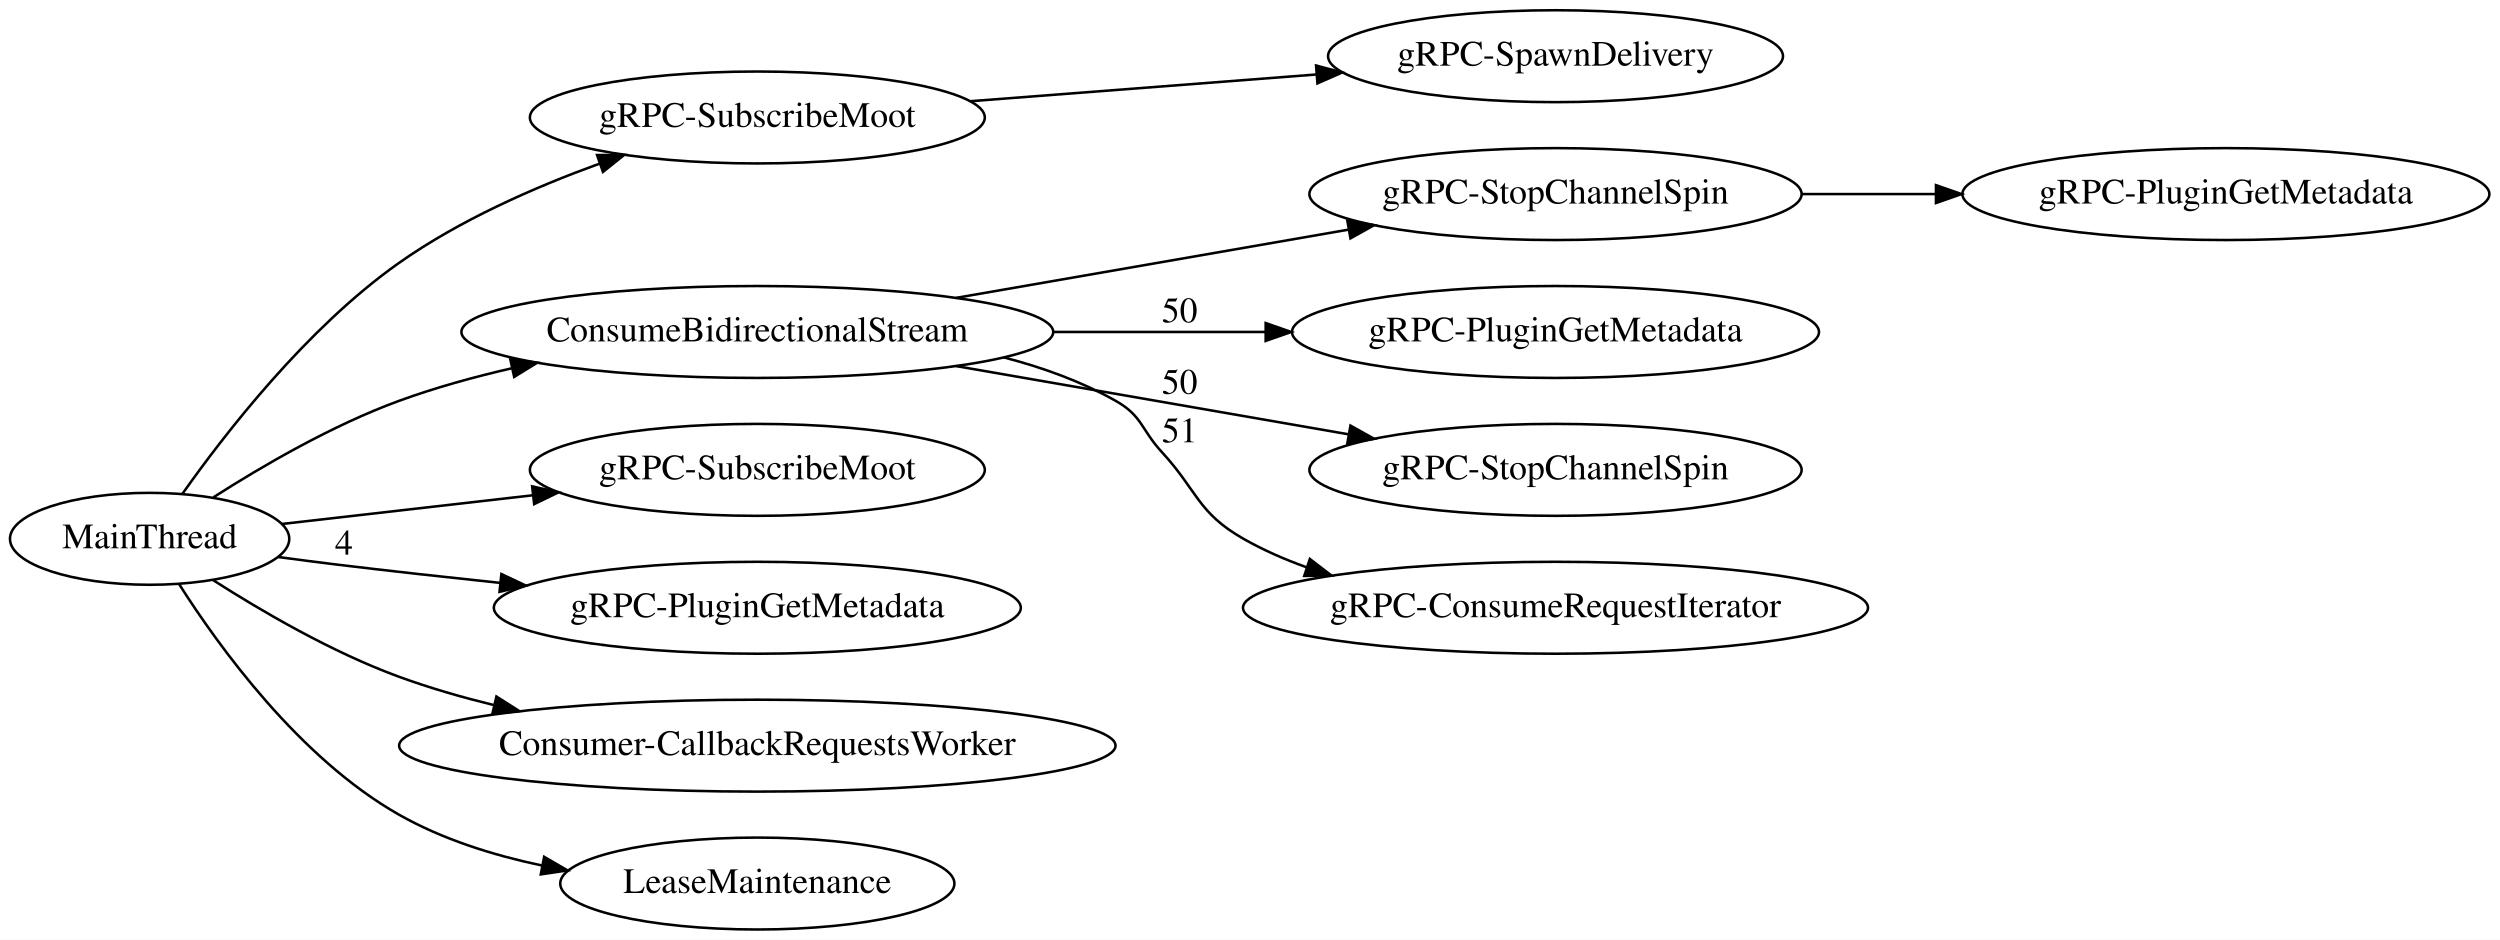
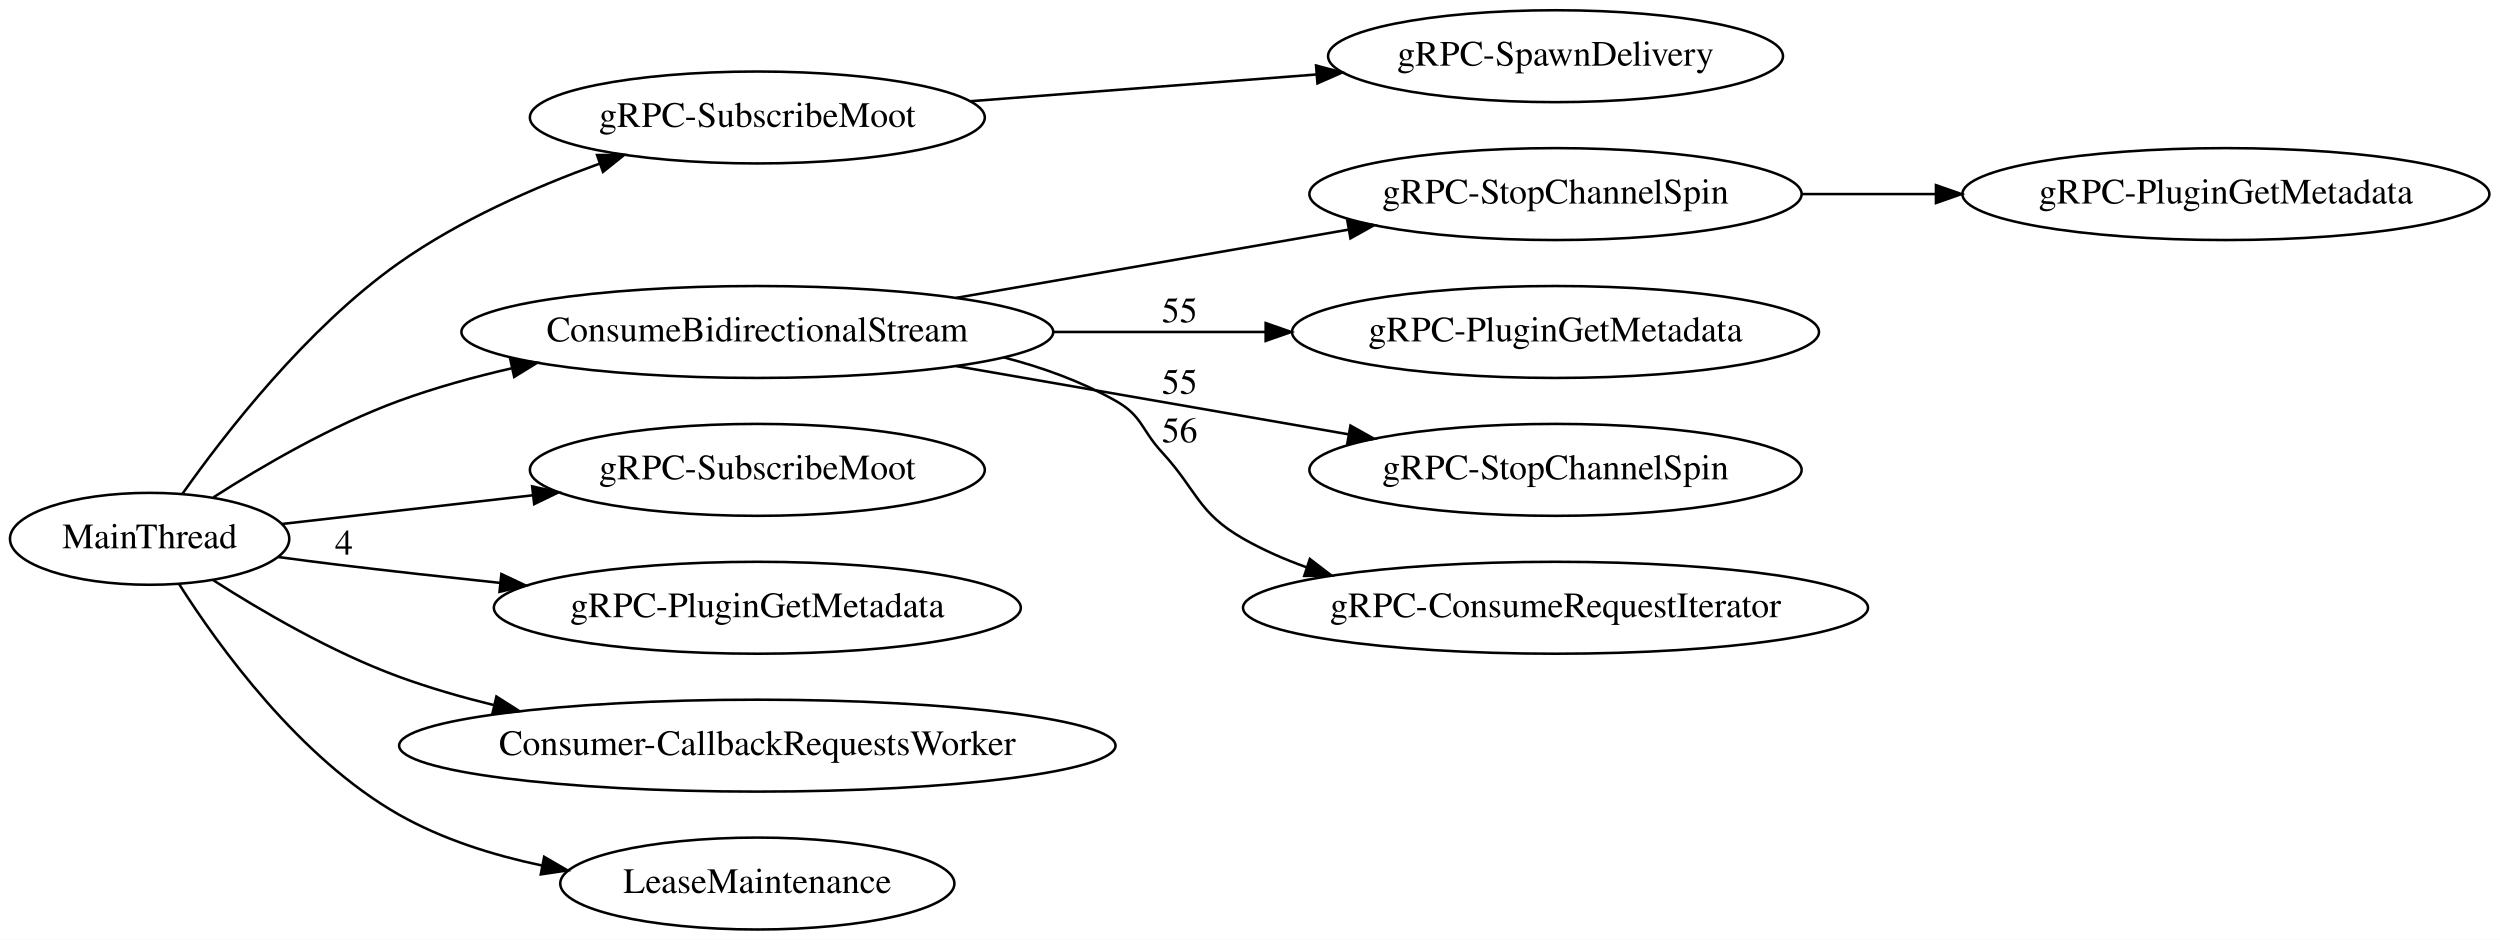
<svg xmlns="http://www.w3.org/2000/svg" width="979pt" height="368pt" viewBox="0.00 0.00 979.03 368.00">
  <g id="graph0" class="graph" transform="scale(1 1) rotate(0) translate(4 364)">
    <polygon fill="white" stroke="none" points="-4,4 -4,-364 975.025,-364 975.025,4 -4,4" />
    <g id="node1" class="node">
      <ellipse fill="none" stroke="black" cx="292.578" cy="-318" rx="89.084" ry="18" />
      <text text-anchor="middle" x="292.578" y="-314.3" font-family="Times,serif" font-size="14.00">gRPC-SubscribeMoot</text>
    </g>
    <g id="node2" class="node">
      <ellipse fill="none" stroke="black" cx="605.155" cy="-342" rx="89.084" ry="18" />
      <text text-anchor="middle" x="605.155" y="-338.3" font-family="Times,serif" font-size="14.00">gRPC-SpawnDelivery</text>
    </g>
    <g id="edge1" class="edge">
      <path fill="none" stroke="black" d="M375.991,-324.369C417.667,-327.589 468.399,-331.509 511.433,-334.835" />
      <polygon fill="black" stroke="black" points="511.386,-338.342 521.626,-335.623 511.925,-331.362 511.386,-338.342" />
    </g>
    <g id="node3" class="node">
      <ellipse fill="none" stroke="black" cx="605.155" cy="-288" rx="96.383" ry="18" />
      <text text-anchor="middle" x="605.155" y="-284.3" font-family="Times,serif" font-size="14.00">gRPC-StopChannelSpin</text>
    </g>
    <g id="node4" class="node">
      <ellipse fill="none" stroke="black" cx="867.685" cy="-288" rx="103.182" ry="18" />
      <text text-anchor="middle" x="867.685" y="-284.3" font-family="Times,serif" font-size="14.00">gRPC-PluginGetMetadata</text>
    </g>
    <g id="edge2" class="edge">
      <path fill="none" stroke="black" d="M701.687,-288C718.683,-288 736.53,-288 753.95,-288" />
      <polygon fill="black" stroke="black" points="754.149,-291.5 764.149,-288 754.149,-284.5 754.149,-291.5" />
    </g>
    <g id="node5" class="node">
      <ellipse fill="none" stroke="black" cx="292.578" cy="-234" rx="115.88" ry="18" />
      <text text-anchor="middle" x="292.578" y="-230.3" font-family="Times,serif" font-size="14.00">ConsumeBidirectionalStream</text>
    </g>
    <g id="edge6" class="edge">
      <path fill="none" stroke="black" d="M370.35,-247.348C417.138,-255.483 476.832,-265.862 524.192,-274.097" />
      <polygon fill="black" stroke="black" points="523.649,-277.555 534.101,-275.82 524.849,-270.658 523.649,-277.555" />
    </g>
    <g id="node6" class="node">
      <ellipse fill="none" stroke="black" cx="605.155" cy="-234" rx="103.182" ry="18" />
      <text text-anchor="middle" x="605.155" y="-230.3" font-family="Times,serif" font-size="14.00">gRPC-PluginGetMetadata</text>
    </g>
    <g id="edge3" class="edge">
      <path fill="none" stroke="black" d="M408.343,-234C435.463,-234 464.356,-234 491.387,-234" />
      <polygon fill="black" stroke="black" points="491.648,-237.5 501.648,-234 491.648,-230.5 491.648,-237.5" />
-       <text text-anchor="middle" x="457.965" y="-237.8" font-family="Times,serif" font-size="14.00">50</text>
+       <text text-anchor="middle" x="457.965" y="-237.8" font-family="Times,serif" font-size="14.00">55</text>
    </g>
    <g id="node7" class="node">
      <ellipse fill="none" stroke="black" cx="605.155" cy="-180" rx="96.383" ry="18" />
      <text text-anchor="middle" x="605.155" y="-176.3" font-family="Times,serif" font-size="14.00">gRPC-StopChannelSpin</text>
    </g>
    <g id="edge4" class="edge">
      <path fill="none" stroke="black" d="M370.35,-220.652C417.138,-212.517 476.832,-202.138 524.192,-193.903" />
      <polygon fill="black" stroke="black" points="524.849,-197.342 534.101,-192.18 523.649,-190.445 524.849,-197.342" />
-       <text text-anchor="middle" x="457.965" y="-209.8" font-family="Times,serif" font-size="14.00">50</text>
+       <text text-anchor="middle" x="457.965" y="-209.8" font-family="Times,serif" font-size="14.00">55</text>
    </g>
    <g id="node8" class="node">
      <ellipse fill="none" stroke="black" cx="605.155" cy="-126" rx="122.379" ry="18" />
      <text text-anchor="middle" x="605.155" y="-122.3" font-family="Times,serif" font-size="14.00">gRPC-ConsumeRequestIterator</text>
    </g>
    <g id="edge5" class="edge">
      <path fill="none" stroke="black" d="M389.113,-224.04C404.385,-220.073 419.555,-214.583 432.965,-207 443.375,-201.113 442.867,-195.799 450.965,-187 465.018,-171.731 464.931,-163.265 482.965,-153 490.656,-148.623 498.996,-144.955 507.58,-141.882" />
      <polygon fill="black" stroke="black" points="508.952,-145.115 517.353,-138.659 506.76,-138.467 508.952,-145.115" />
-       <text text-anchor="middle" x="457.965" y="-190.8" font-family="Times,serif" font-size="14.00">51</text>
+       <text text-anchor="middle" x="457.965" y="-190.8" font-family="Times,serif" font-size="14.00">56</text>
    </g>
    <g id="node9" class="node">
      <ellipse fill="none" stroke="black" cx="54.595" cy="-153" rx="54.691" ry="18" />
      <text text-anchor="middle" x="54.595" y="-149.3" font-family="Times,serif" font-size="14.00">MainThread</text>
    </g>
-     <g id="edge8" class="edge">
+     <g id="edge7" class="edge">
      <path fill="none" stroke="black" d="M67.402,-170.569C83.927,-193.996 116.019,-235.469 152.19,-261 175.865,-277.711 205.169,-290.636 230.789,-299.922" />
      <polygon fill="black" stroke="black" points="229.814,-303.289 240.409,-303.303 232.135,-296.685 229.814,-303.289" />
    </g>
    <g id="edge11" class="edge">
      <path fill="none" stroke="black" d="M79.571,-169.257C98.512,-181.38 126.026,-197.433 152.19,-207 166.243,-212.138 181.469,-216.358 196.521,-219.806" />
      <polygon fill="black" stroke="black" points="195.856,-223.243 206.373,-221.962 197.353,-216.405 195.856,-223.243" />
    </g>
    <g id="node10" class="node">
      <ellipse fill="none" stroke="black" cx="292.578" cy="-180" rx="89.084" ry="18" />
      <text text-anchor="middle" x="292.578" y="-176.3" font-family="Times,serif" font-size="14.00">gRPC-SubscribeMoot</text>
    </g>
-     <g id="edge7" class="edge">
+     <g id="edge8" class="edge">
      <path fill="none" stroke="black" d="M106.509,-158.825C135.12,-162.099 171.609,-166.274 204.612,-170.05" />
      <polygon fill="black" stroke="black" points="204.397,-173.548 214.73,-171.207 205.192,-166.593 204.397,-173.548" />
    </g>
    <g id="node11" class="node">
      <ellipse fill="none" stroke="black" cx="292.578" cy="-126" rx="103.182" ry="18" />
      <text text-anchor="middle" x="292.578" y="-122.3" font-family="Times,serif" font-size="14.00">gRPC-PluginGetMetadata</text>
    </g>
    <g id="edge9" class="edge">
      <path fill="none" stroke="black" d="M104.862,-145.883C112.337,-144.871 119.964,-143.878 127.19,-143 148.09,-140.461 170.515,-137.98 191.873,-135.734" />
      <polygon fill="black" stroke="black" points="192.347,-139.203 201.93,-134.685 191.621,-132.241 192.347,-139.203" />
      <text text-anchor="middle" x="130.69" y="-146.8" font-family="Times,serif" font-size="14.00">4</text>
    </g>
    <g id="node12" class="node">
      <ellipse fill="none" stroke="black" cx="292.578" cy="-72" rx="140.275" ry="18" />
      <text text-anchor="middle" x="292.578" y="-68.3" font-family="Times,serif" font-size="14.00">Consumer-CallbackRequestsWorker</text>
    </g>
    <g id="edge10" class="edge">
      <path fill="none" stroke="black" d="M79.571,-136.743C98.512,-124.62 126.026,-108.567 152.19,-99 164.089,-94.649 176.829,-90.957 189.592,-87.835" />
      <polygon fill="black" stroke="black" points="190.402,-91.24 199.343,-85.556 188.809,-84.423 190.402,-91.24" />
    </g>
    <g id="node13" class="node">
      <ellipse fill="none" stroke="black" cx="292.578" cy="-18" rx="77.187" ry="18" />
      <text text-anchor="middle" x="292.578" y="-14.3" font-family="Times,serif" font-size="14.00">LeaseMaintenance</text>
    </g>
    <g id="edge12" class="edge">
      <path fill="none" stroke="black" d="M66.187,-135.187C81.76,-110.682 113.248,-67.101 152.19,-45 169.168,-35.365 188.98,-29.107 208.25,-25.059" />
      <polygon fill="black" stroke="black" points="209.098,-28.46 218.259,-23.138 207.778,-21.586 209.098,-28.46" />
    </g>
  </g>
</svg>
